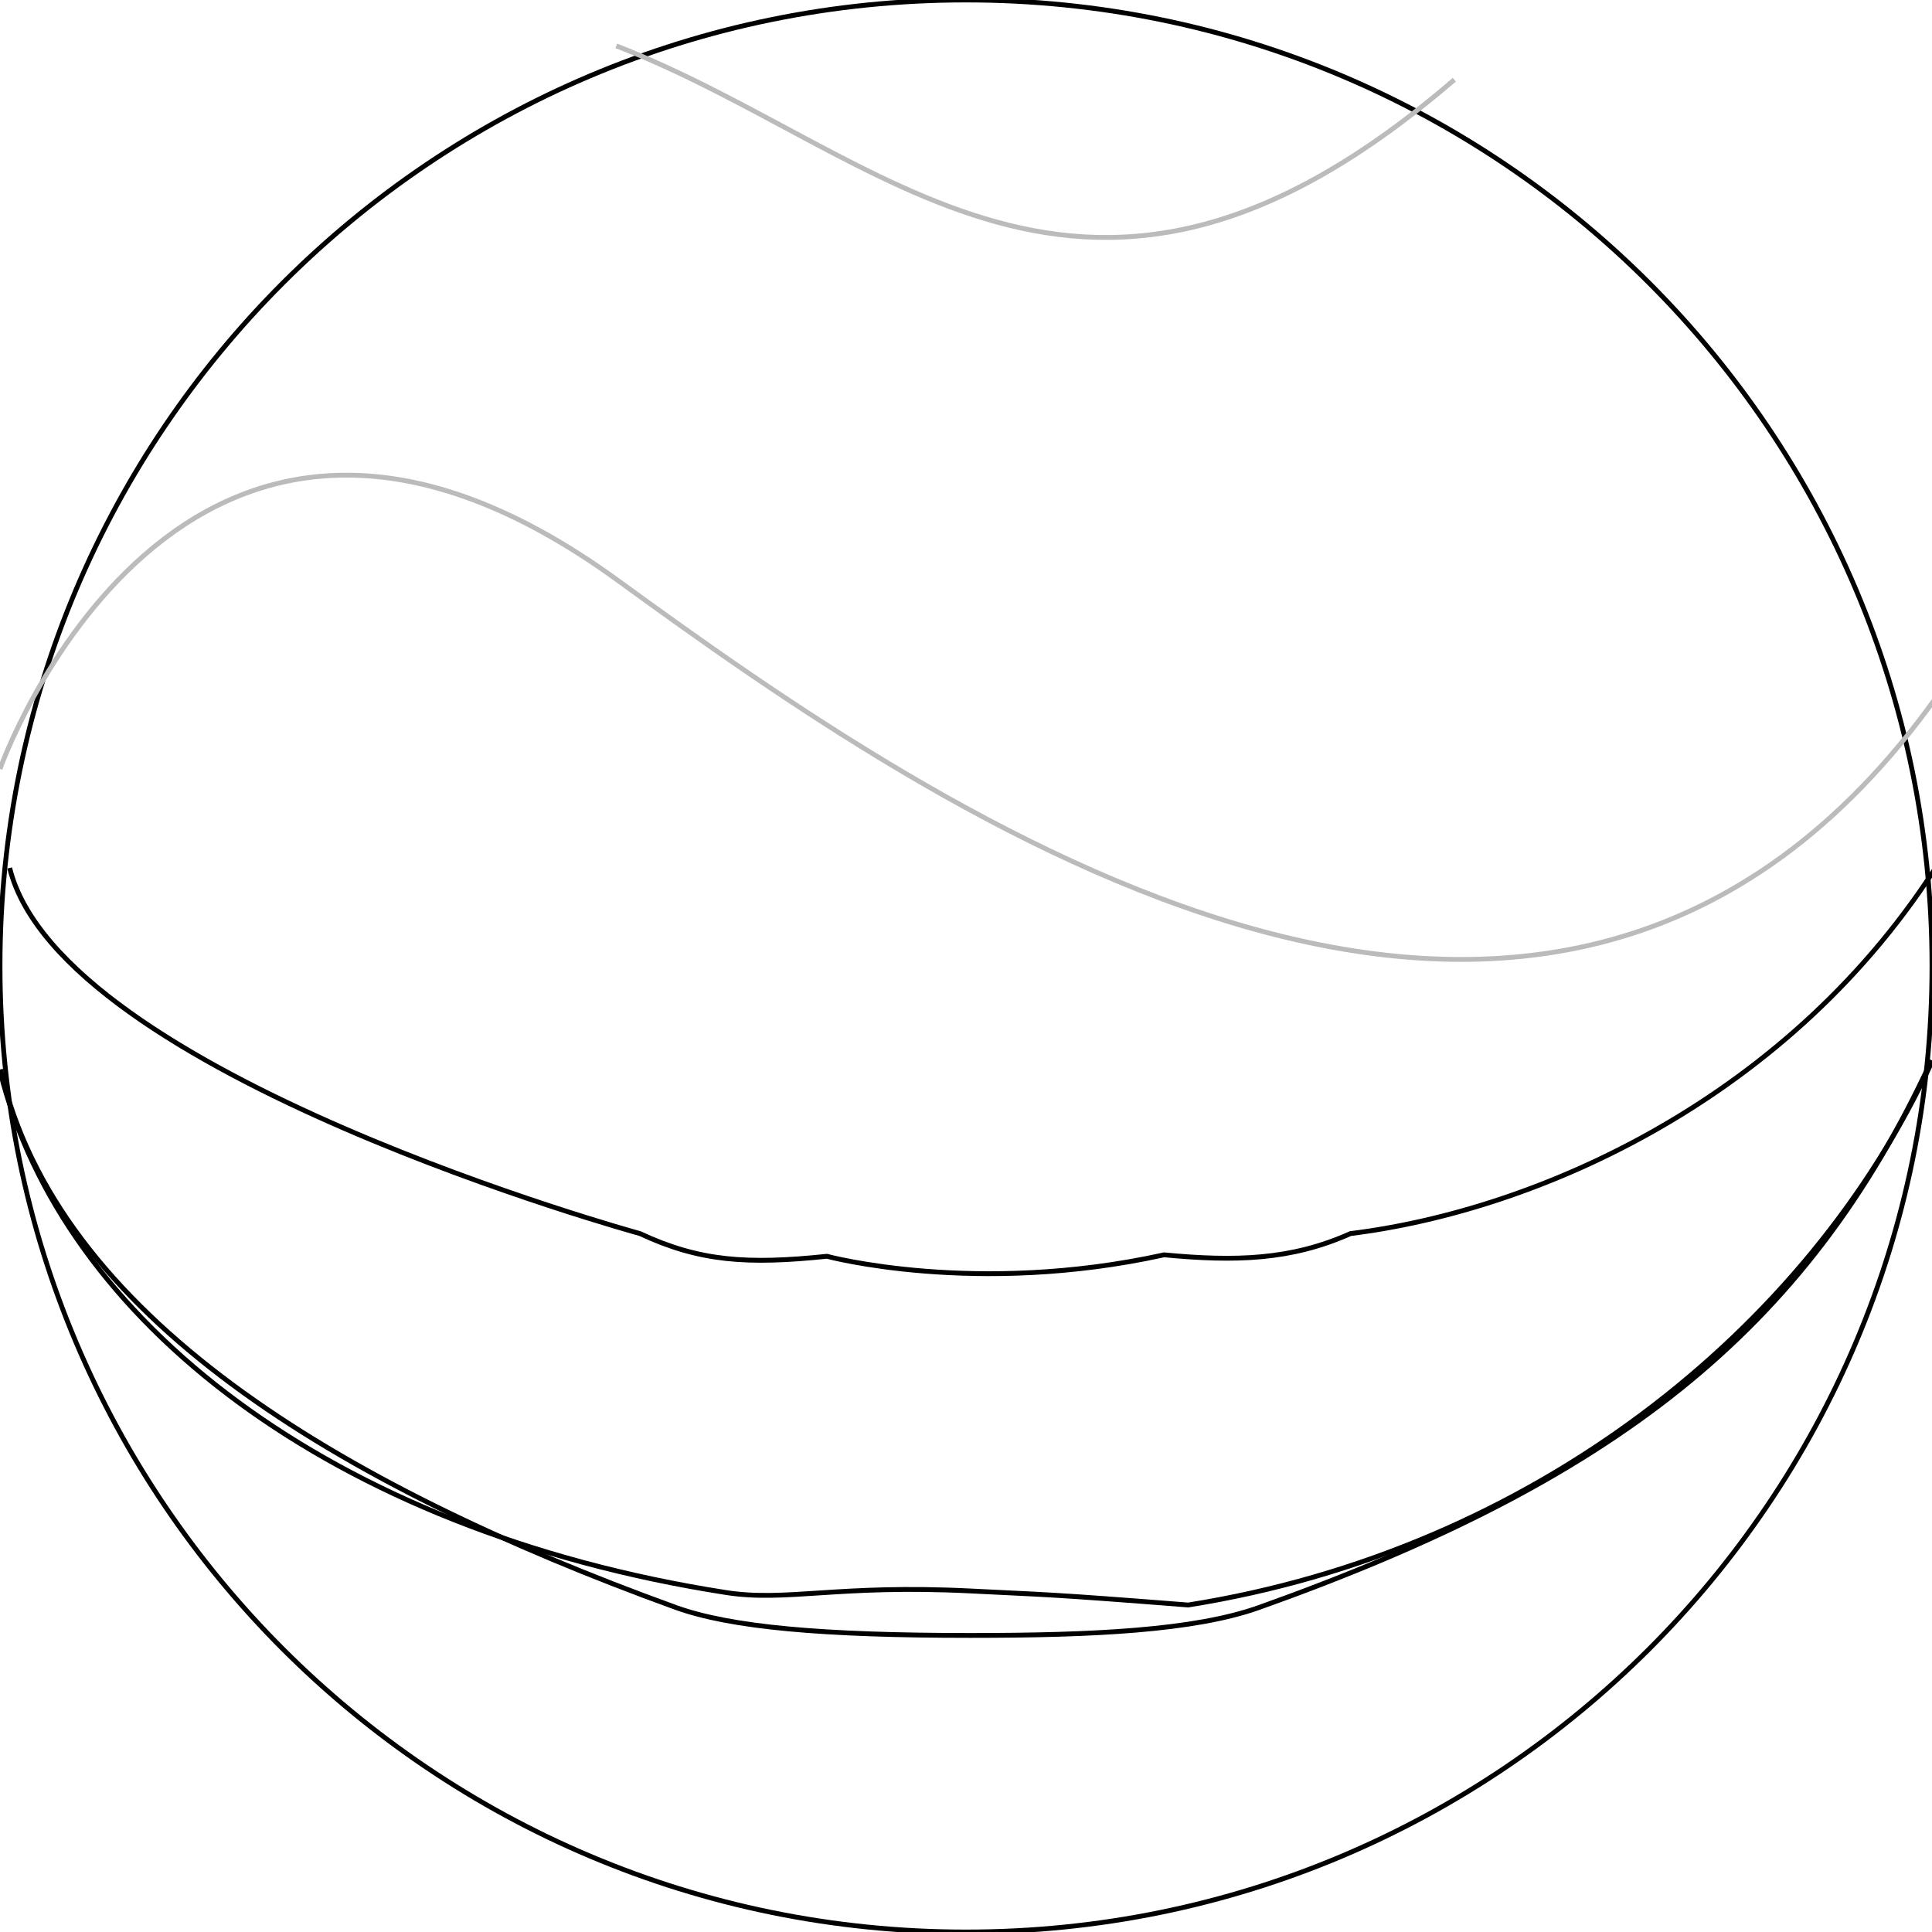
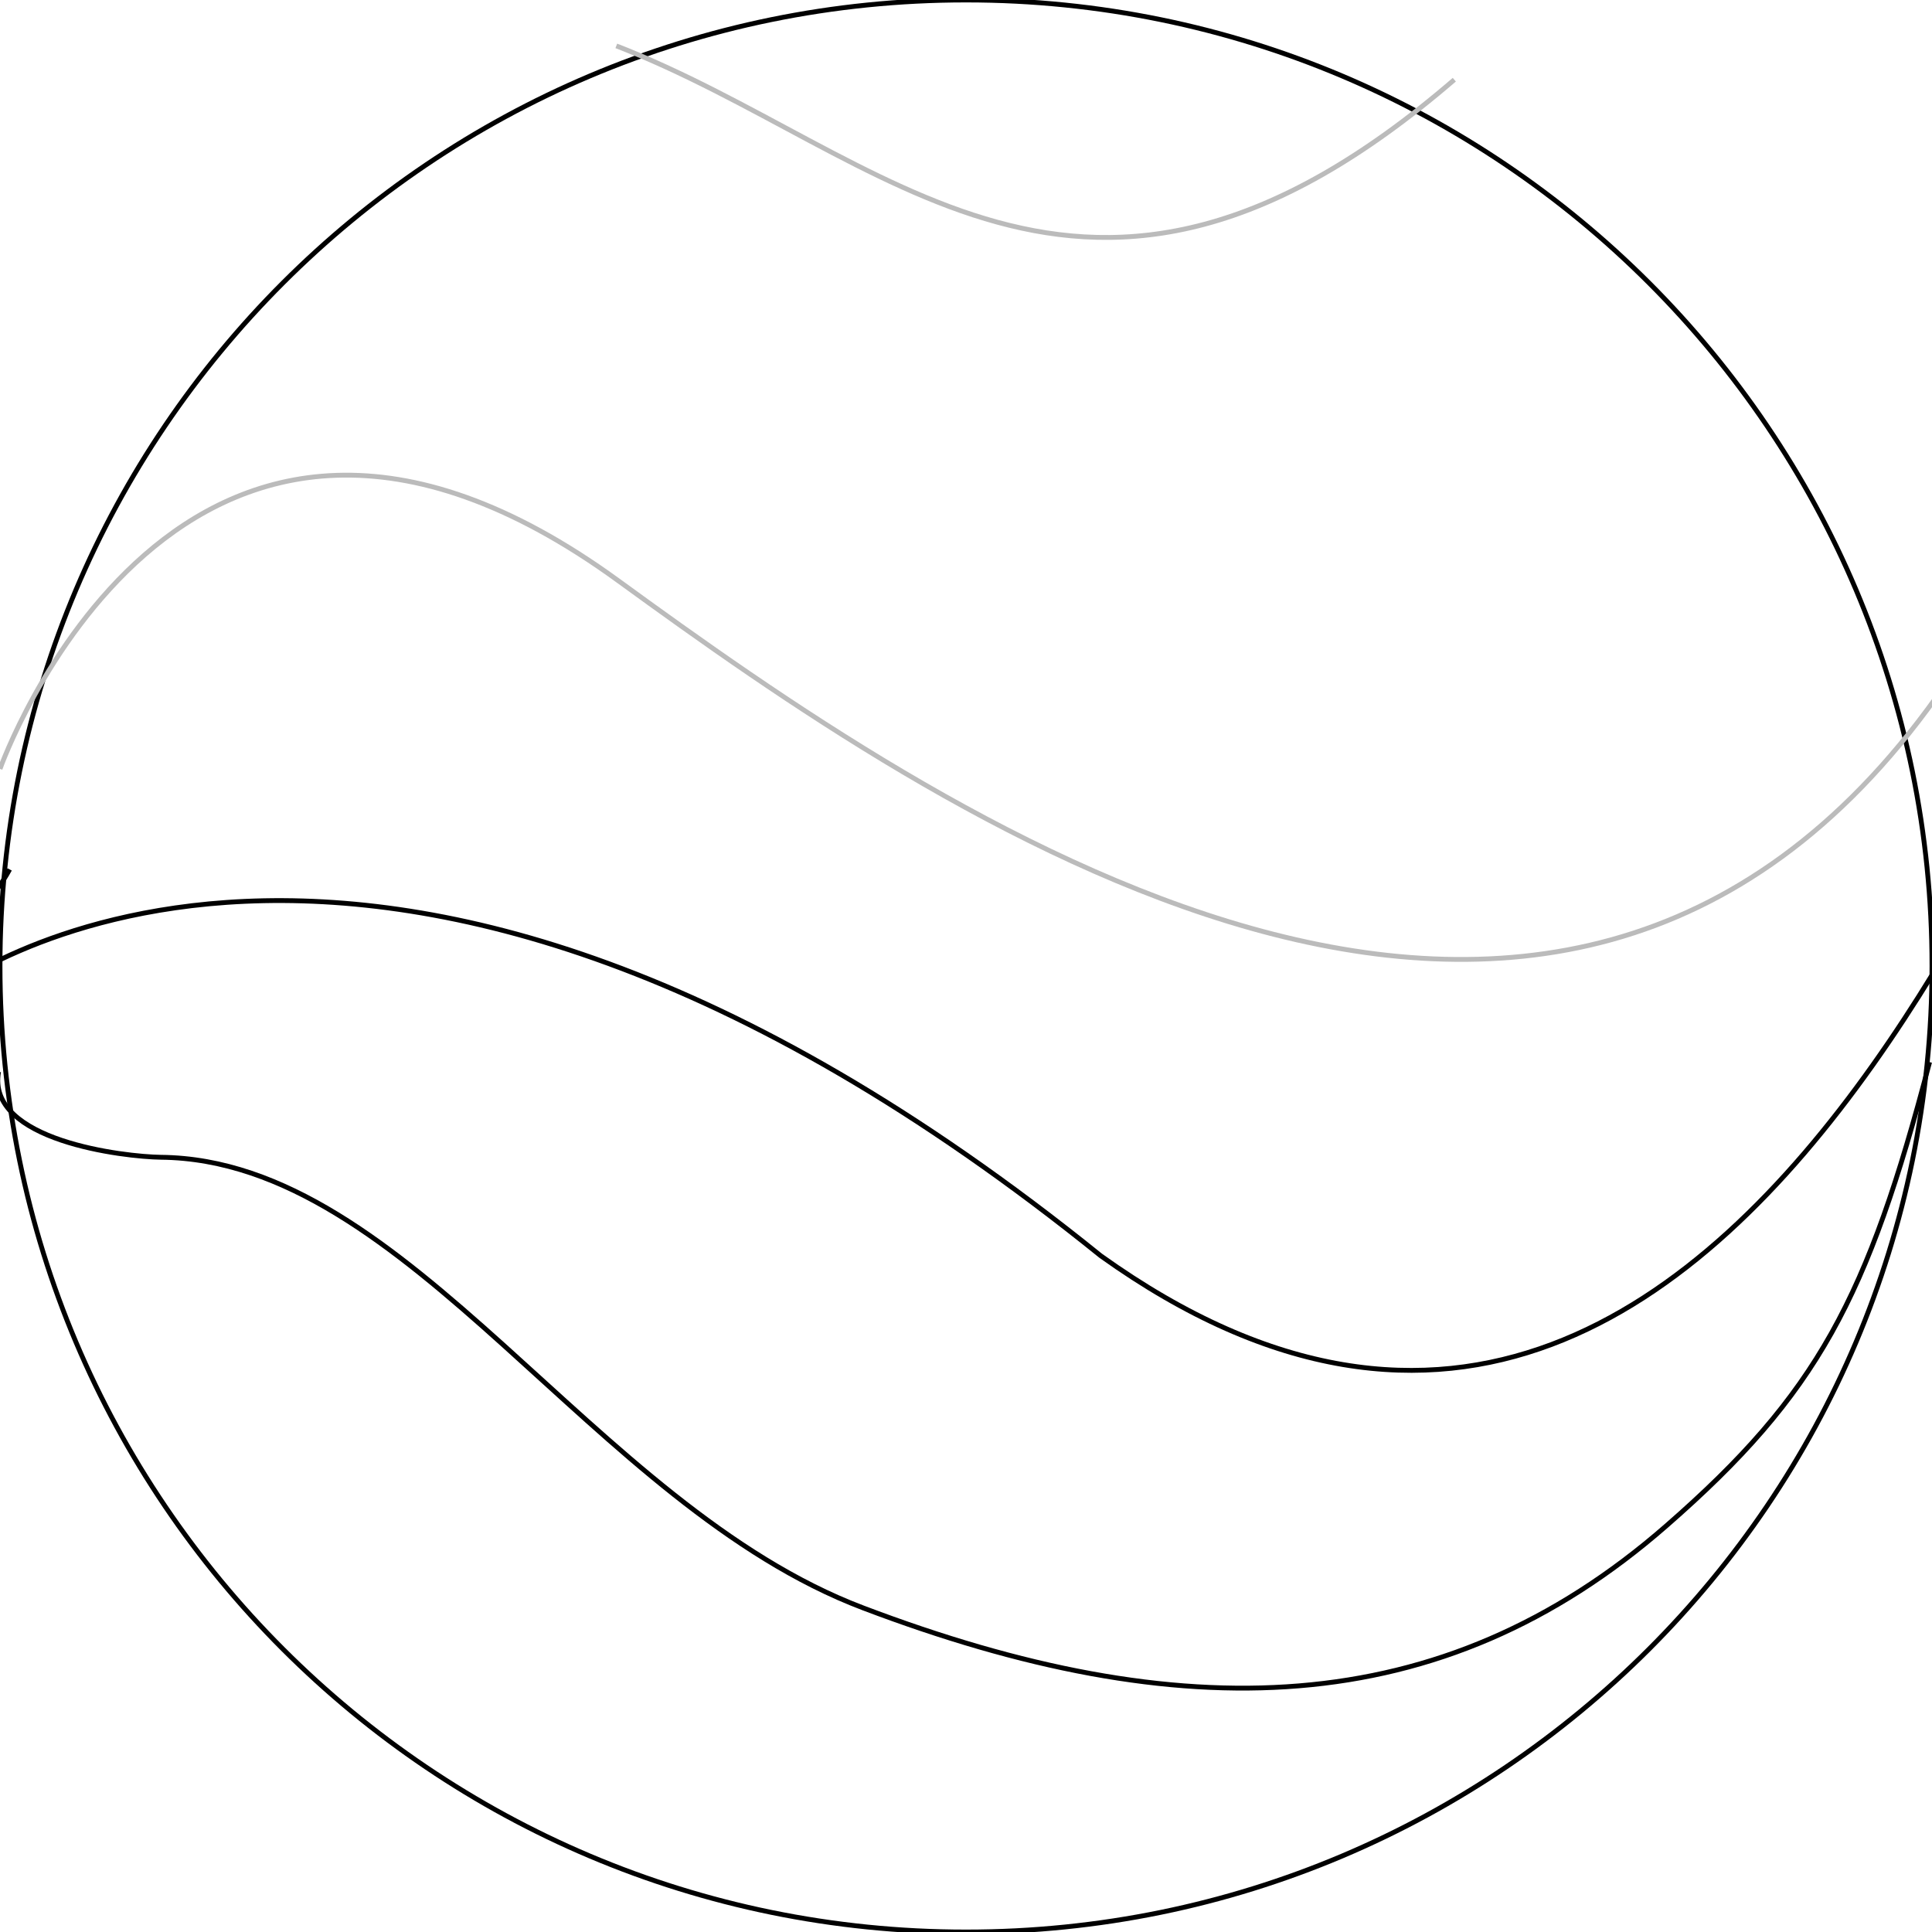
<svg xmlns="http://www.w3.org/2000/svg" version="1.1" id="face" x="0px" y="0px" viewBox="0 0 400 400" style="enable-background:new 0 0 400 400;" xml:space="preserve">
  <style type="text/css">
	.st0{fill:none;stroke:#000000;stroke-miterlimit:10;}
	.st1{display:none;fill:none;stroke:#000000;stroke-miterlimit:10;}
	.st2{fill:none;stroke:#BBBBBB;stroke-miterlimit:10;}
</style>
  <circle id="head-circle" class="st0" cx="200" cy="200" r="200" />
-   <path id="underlip" class="st0" d="M0.1,221.4c11.6,50.8,69.7,86,139.8,111.4c11.4,4.1,30.3,5.8,61,5.8c25.2,0,46.4-1,59.8-5.8  c72.9-26,113.2-56.8,139.2-113.3" />
-   <path id="upperlip" class="st0" d="M0.1,222.1c12.8,51.1,68.3,94.8,150.1,107.6c12.7,2,23.2-1.7,50.9-0.3  c15.7,0.8,15.7,0.6,44.9,2.9C317.2,321,374.4,275.4,399.9,220" />
-   <path id="eyes-open" class="st1" d="M2,179.7c10.6,42.8,130.5,75.7,130.5,75.7c7.7-29.1,43.1-12.9,38.7,4.7c0,0,30.8,8.3,69.8-0.3  c-0.6-22.3,29.8-26.4,38.6-4.4c38.8-4.8,91.4-28,122.4-77.7" />
-   <path id="eyes-closed" class="st0" d="M2,179.7c10.6,42.8,130.5,75.7,130.5,75.7c12.4,5.8,22.3,6.4,38.7,4.7c0,0,30.8,8.3,69.8-0.3  c14.8,1.4,26.3,1.1,38.6-4.4c38.8-4.8,91.4-28,122.4-77.7" />
+   <path id="underlip" class="st1" d="M0.1,221.4c11.6,50.8,69.7,86,139.8,111.4c11.4,4.1,28.3,5.8,59,5.8c25.2,0,51.4-1,64.8-5.8  c72.9-26,110.2-56.8,136.2-113.3" />
+   <path id="upperlip" class="st1" d="M0.1,222.1c12.8,51.1,68.3,94.8,150.1,107.6c12.7,2,21.2-1.7,48.9-0.3  c15.7,0.8,20.7,0.6,49.9,2.9C320.2,321,374.4,275.4,399.9,220" />
+   <path id="eyes-open" class="st1" d="M2,179.7c10.6,42.8,126.5,75.7,126.5,75.7c7.7-29.1,43.1-12.9,38.7,4.7c0,0,30.8,8.3,69.8-0.3  c-0.6-22.3,29.8-26.4,38.6-4.4c38.8-4.8,95.4-28,126.4-77.7" />
+   <path id="eyes-closed" class="st1" d="M2,179.7c10.6,42.8,126.5,75.7,126.5,75.7c12.4,5.8,22.3,6.4,38.7,4.7c0,0,30.8,8.3,69.8-0.3  c14.8,1.4,26.3,1.1,38.6-4.4c38.8-4.8,95.4-28,126.4-77.7" />
  <path id="lne2_1_" class="st2" d="M301.1,16.5c-77,66.3-117.5,14.7-173.5-7" />
  <path id="lne2_2_" class="st2" d="M401,144.2c-80.1,112.3-207.6,23.6-272.9-23.9C37.1,54,0,159.2,0,159.2" />
+   <path id="mouth-closed" class="st1" d="M0.1,221.5C10.4,266.8,65.6,329.8,164,342.9c12,1.6,24.7,2.5,38,2.5  c13.5,0,26.5-1.1,38.9-3.1c86.9-14.1,146.2-73.8,159-122.6" />
+   <path id="un-talk01" class="st1" d="M0.1,221.4C10.4,266.7,65.6,329.6,164,342.8c12,1.6,24.7,9.4,38,9.4c13.5,0,26.5-8,38.9-10  c86.9-14.1,146.2-73.8,159-122.6" />
+   <path id="up-talk01" class="st1" d="M0.1,221.5C10.4,266.8,65.6,329.8,164,342.9c12,1.6,24.7-7.1,38-7.1c13.5,0,26.5,8.5,38.9,6.5  c86.9-14.1,146.2-73.8,159-122.6" />
+   <path id="un-talk02" class="st1" d="M-0.9,221.4c10.3,45.3,51.2,108.2,149.6,121.4c12,1.6,23.2,21.8,53.3,21.8  c26.5,0,38.3-20.5,50.7-22.5c86.9-14.1,133.4-73.8,146.2-122.6" />
+   <path id="up-talk02" class="st1" d="M-0.9,221.5c10.3,45.3,51.2,108.2,149.6,121.4c12,1.6,40-14.5,53.3-14.5  c13.5,0,38.3,15.9,50.7,13.9c86.9-14.1,133.4-73.8,146.2-122.6" />
+   <path id="mouth-swoosh" class="st0" d="M-0.3,221.9c-2.6,14.3,26.1,17.6,33.6,17.7c51.4,0.5,89.2,72,145.4,93.3  c65.6,24.9,119.6,23.8,166.3-17c31.3-27.3,41.7-47.1,54.5-96" />
+   <path id="eyes-swoosh" class="st0" d="M2,180c-13.9,25.7-52.6,21-52.6,21c7.7-29.1,43.1-12.9,38.7,4.7c0,0,87.1-69,239.8,54.3  C371,362.4,438,98.8,446.8,120.8C485.6,116,392,198.6,402,178" />
</svg>
